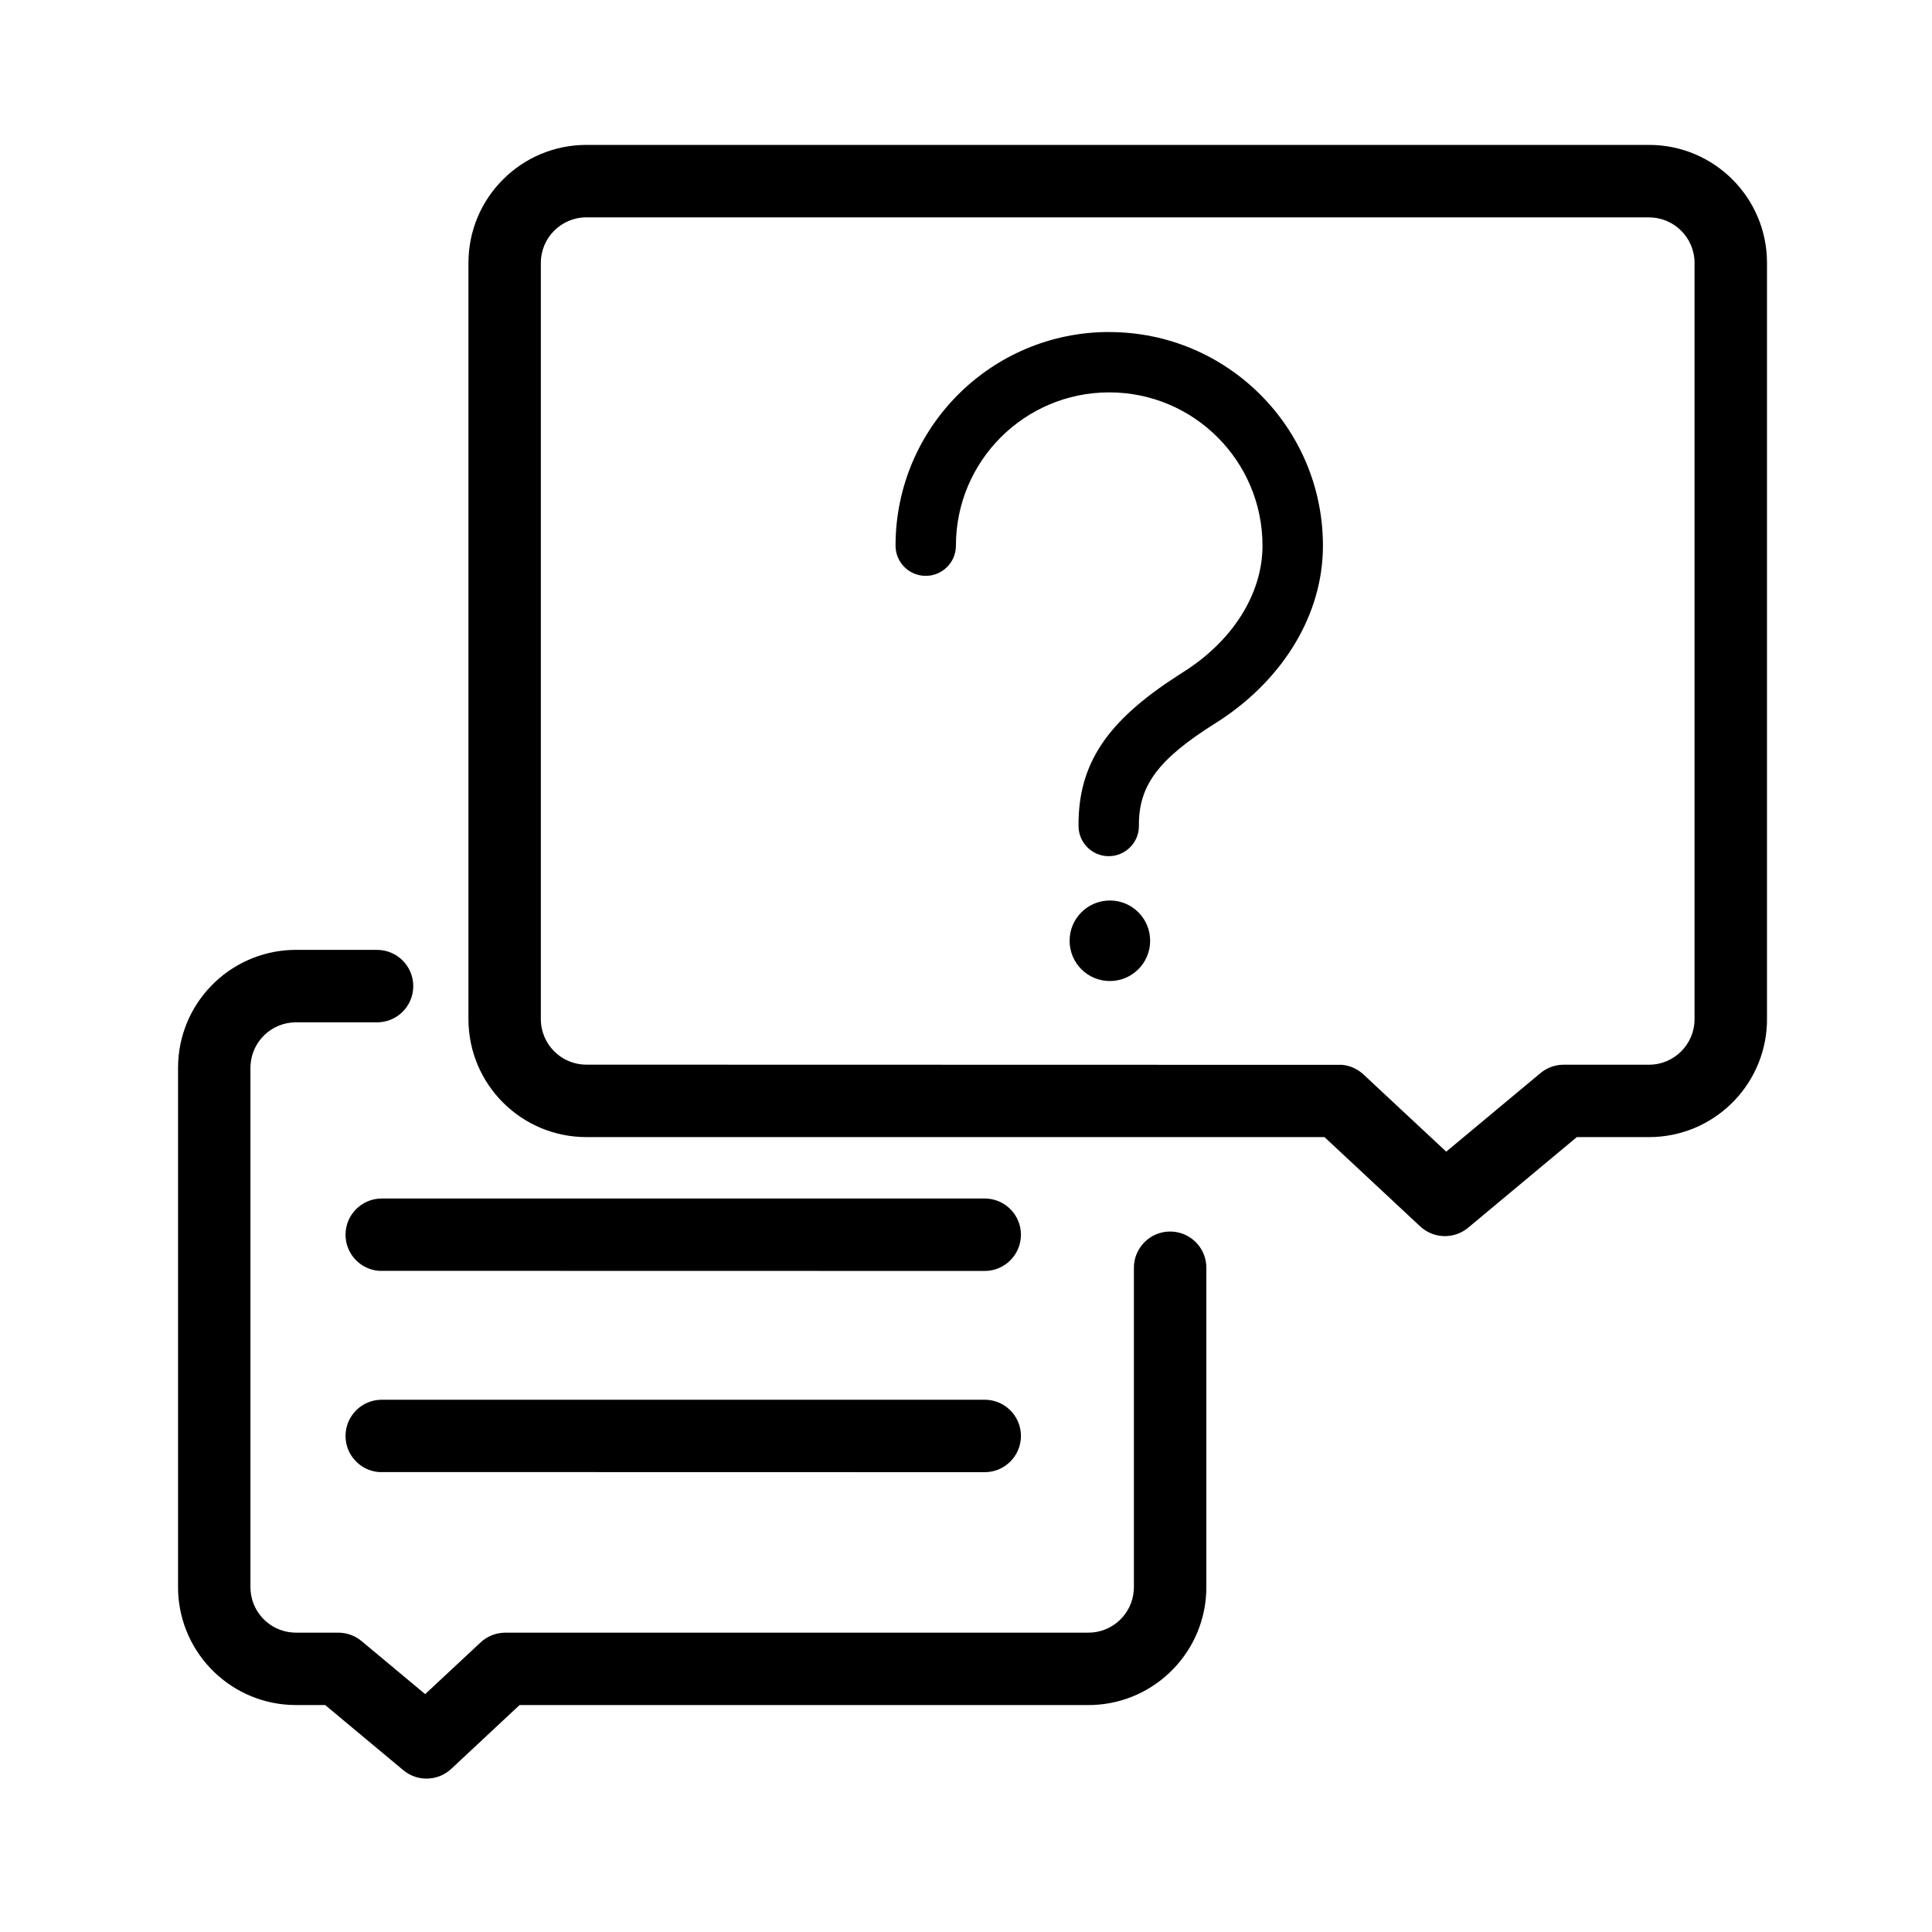
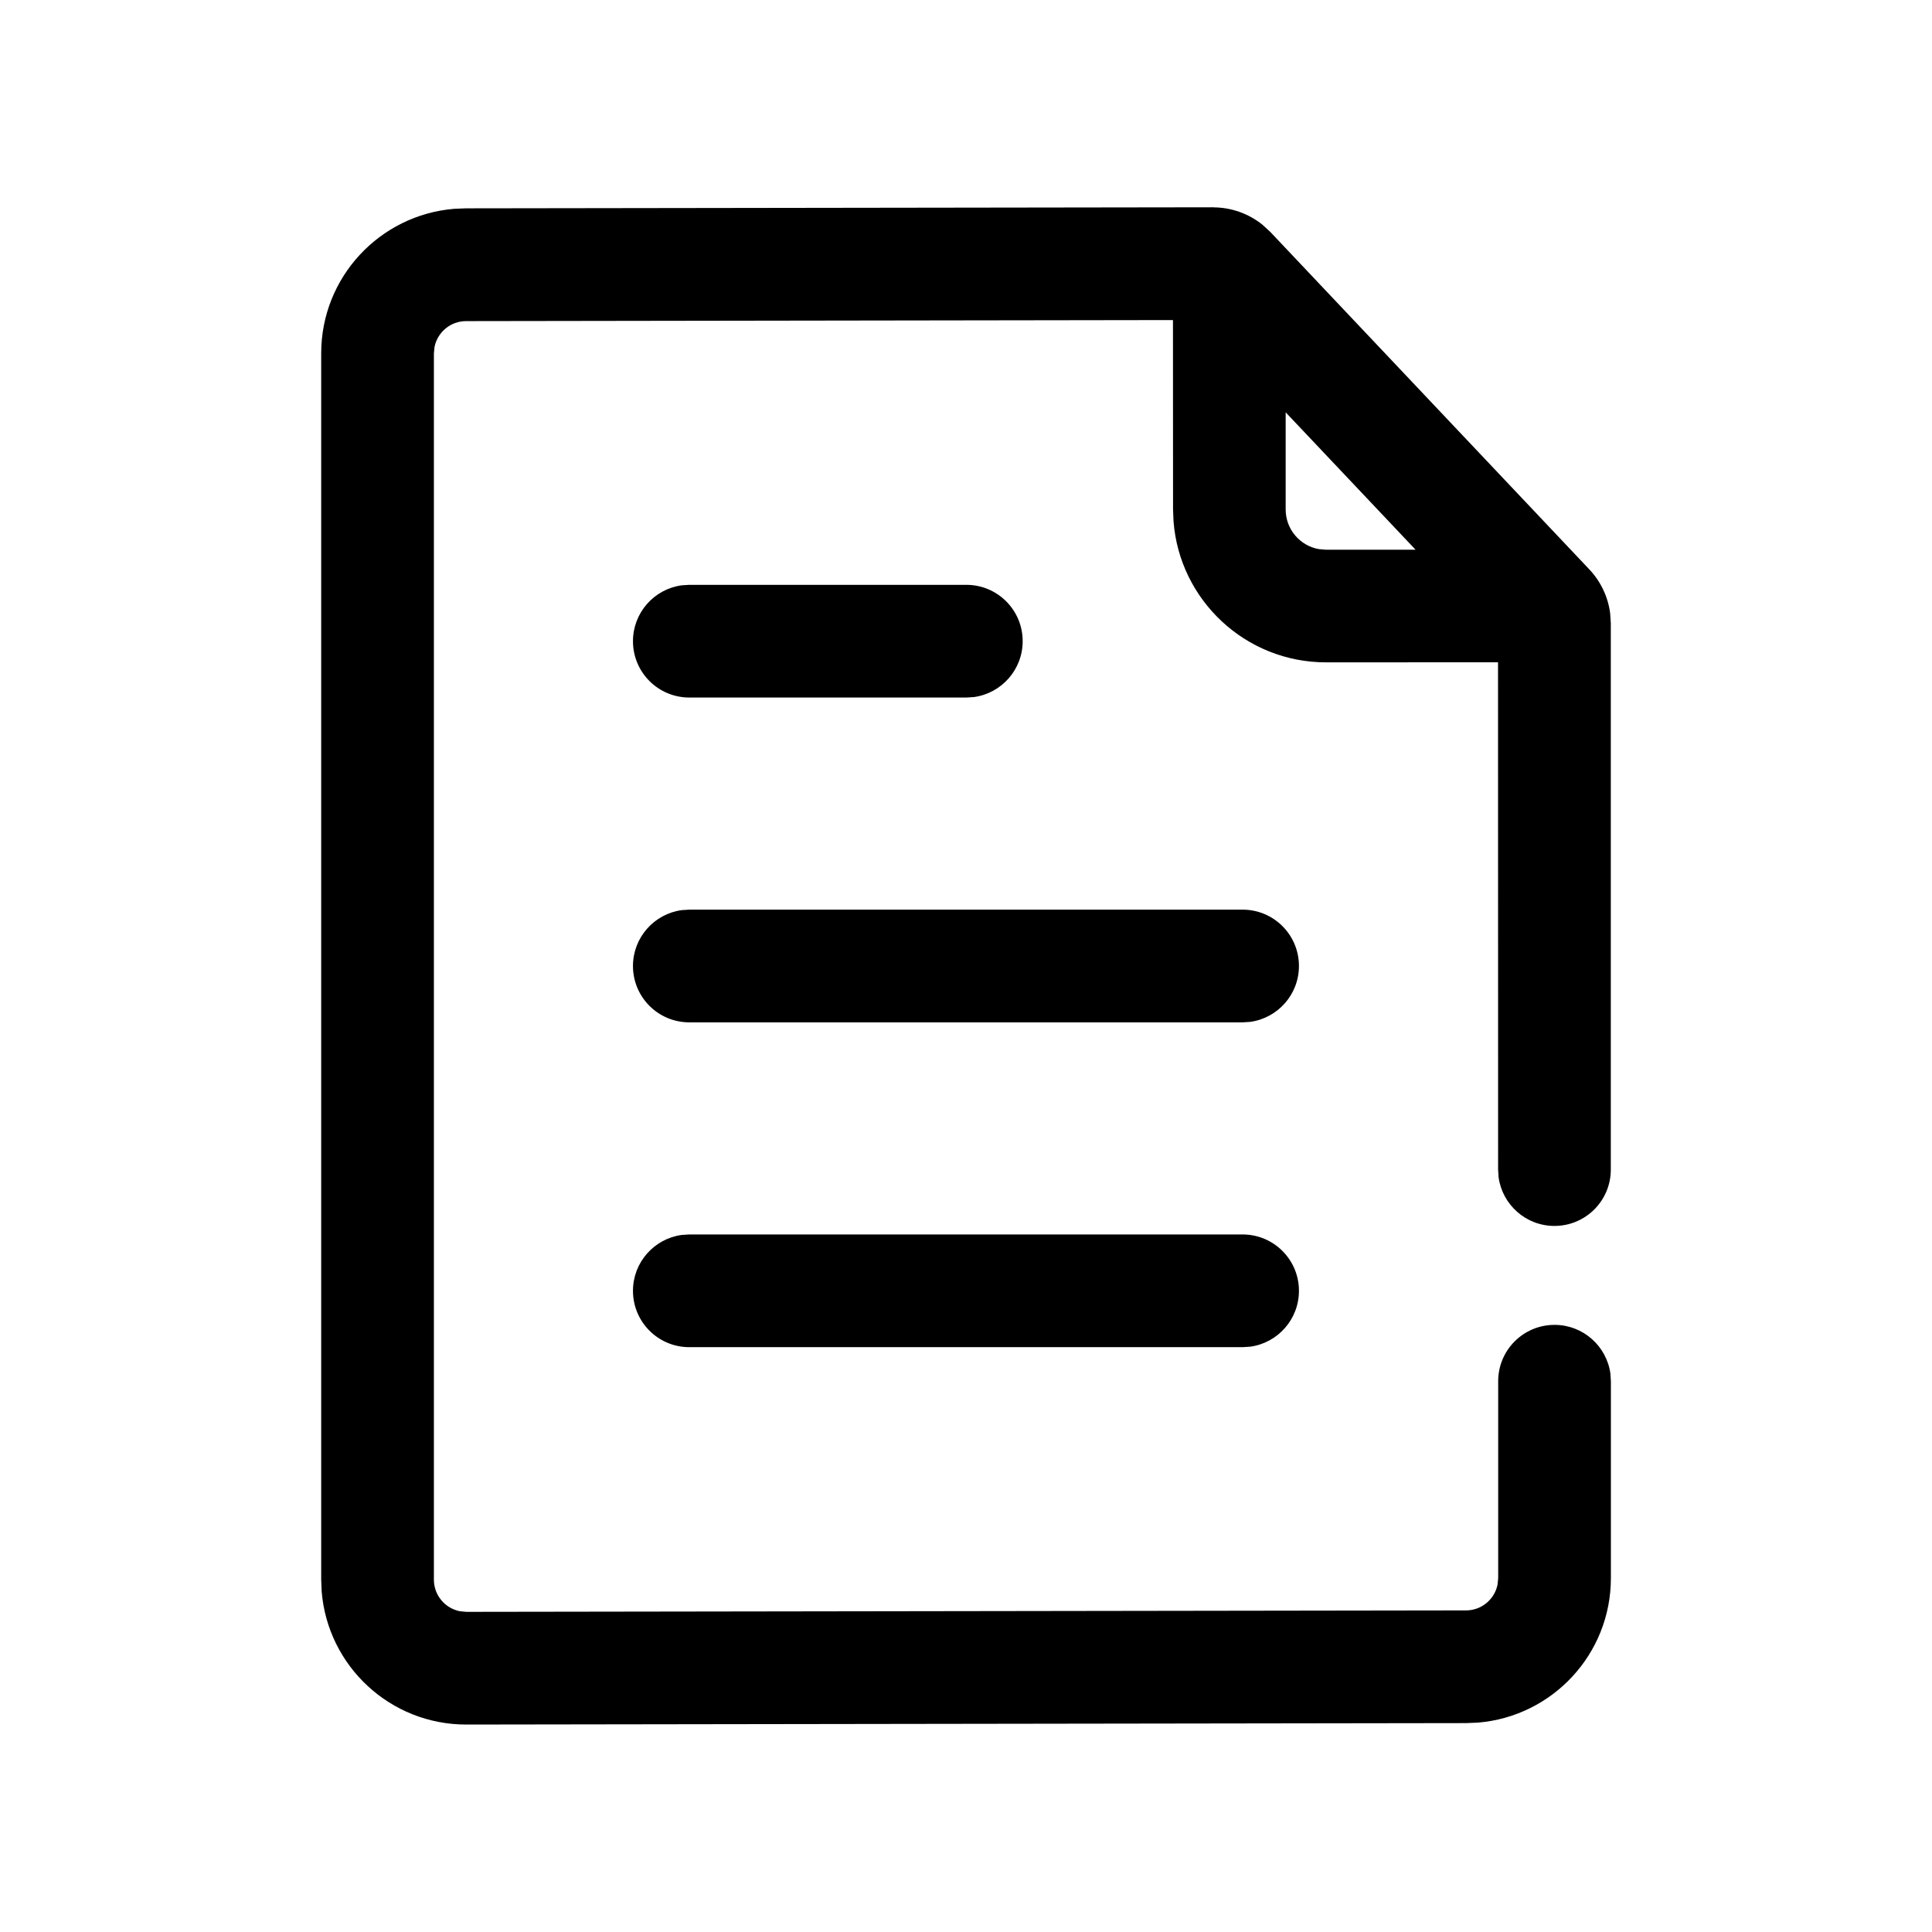
- <svg id="icon-faqs" viewBox="0 0 32 32">
-   <path fill="currentColor" d="M6.245 15.733c0.331 0 0.6 0.269 0.6 0.6 0 0.315-0.242 0.573-0.551 0.598l-0.049 0.002h-1.343c-0.399 0-0.726 0.31-0.752 0.703l-0.002 0.052v8.6c0 0.399 0.31 0.726 0.703 0.752l0.052 0.002h0.7c0.123 0 0.242 0.038 0.343 0.107l0.042 0.032 1.054 0.879 0.918-0.856c0.097-0.091 0.221-0.146 0.353-0.159l0.057-0.003h9.657c0.399 0 0.726-0.31 0.752-0.703l0.002-0.052v-5.289c0-0.331 0.269-0.6 0.6-0.6 0.315 0 0.573 0.242 0.598 0.551l0.002 0.049v5.289c0 1.055-0.836 1.914-1.881 1.953l-0.073 0.001-9.421-0-1.132 1.057c-0.207 0.193-0.519 0.214-0.749 0.056l-0.045-0.034-1.294-1.079-0.483 0c-1.055 0-1.914-0.836-1.953-1.881l-0.001-0.073v-8.6c0-1.055 0.836-1.914 1.881-1.953l0.073-0.001h1.343zM16.31 23.184l0.049 0.002c0.308 0.025 0.551 0.283 0.551 0.598 0 0.331-0.269 0.6-0.6 0.6l-10.036-0.002c-0.308-0.025-0.551-0.283-0.551-0.598 0-0.331 0.269-0.6 0.6-0.6h9.987zM16.31 19.851l0.049 0.002c0.308 0.025 0.551 0.283 0.551 0.598 0 0.331-0.269 0.6-0.6 0.6l-10.036-0.002c-0.308-0.025-0.551-0.283-0.551-0.598 0-0.331 0.269-0.6 0.6-0.6h9.987zM27.313 2.4c1.079 0 1.954 0.875 1.954 1.954v12.526l-0.001 0.073c-0.039 1.045-0.898 1.881-1.953 1.881l-1.196-0-1.8 1.501-0.045 0.034c-0.23 0.158-0.541 0.137-0.749-0.056l-1.585-1.479-12.225 0c-1.079 0-1.954-0.875-1.954-1.954v-12.526c0-1.079 0.875-1.954 1.954-1.954h17.601zM27.313 3.6h-17.601c-0.416 0-0.754 0.338-0.754 0.754v12.526c0 0.416 0.338 0.754 0.754 0.754l12.518 0.003c0.131 0.012 0.255 0.068 0.353 0.159l1.371 1.279 1.561-1.301c0.108-0.090 0.244-0.139 0.384-0.139h1.414c0.416 0 0.754-0.338 0.754-0.754v-12.526c0-0.417-0.338-0.754-0.754-0.754z">
-     </path>
-   <path fill="currentColor" d="M18.373 5.5c1.955 0 3.539 1.585 3.539 3.539 0 1.14-0.656 2.193-1.685 2.878l-0.098 0.063c-0.938 0.59-1.271 1.027-1.265 1.696 0.003 0.276-0.219 0.502-0.495 0.505s-0.502-0.219-0.505-0.495c-0.011-1.056 0.499-1.754 1.628-2.486l0.104-0.067c0.813-0.511 1.315-1.291 1.315-2.095 0-1.402-1.137-2.539-2.539-2.539s-2.539 1.137-2.539 2.539c0 0.276-0.224 0.5-0.5 0.5s-0.5-0.224-0.5-0.5c0-1.955 1.585-3.539 3.539-3.539zM18.383 14.915c-0.368 0-0.667 0.298-0.667 0.667s0.298 0.667 0.667 0.667c0.368 0 0.667-0.298 0.667-0.667s-0.298-0.667-0.667-0.667z">
-     </path>
+ <svg xmlns="http://www.w3.org/2000/svg" version="1.1" width="24" height="24" viewBox="0 0 24 24">
+   <path fill="currentColor" d="M15.071 2.576c0.223 0 0.439 0.077 0.611 0.215l0.098 0.090 3.963 4.192c0.143 0.151 0.233 0.343 0.259 0.546l0.008 0.124v6.786c0 0.387-0.313 0.7-0.7 0.7-0.354 0-0.647-0.263-0.694-0.605l-0.006-0.095-0.001-6.302-2.137 0.001c-0.999 0-1.819-0.772-1.894-1.752l-0.006-0.148-0.001-2.352-8.781 0.013c-0.194 0-0.355 0.138-0.392 0.32l-0.008 0.081v15.233c0 0.194 0.138 0.355 0.321 0.392l0.081 0.008 12.419-0.018c0.194-0 0.355-0.138 0.392-0.32l0.008-0.081v-2.446c0-0.387 0.313-0.7 0.7-0.7 0.354 0 0.647 0.263 0.694 0.605l0.006 0.095v2.446c0 0.944-0.726 1.718-1.651 1.795l-0.148 0.006-12.419 0.018c-0.945 0.001-1.721-0.725-1.797-1.652l-0.006-0.148v-15.234c0-0.944 0.726-1.718 1.651-1.795l0.148-0.006 9.283-0.013zM15.436 15.335c0.387 0 0.7 0.313 0.7 0.7 0 0.354-0.263 0.647-0.605 0.694l-0.095 0.006h-6.873c-0.387 0-0.7-0.313-0.7-0.7 0-0.354 0.263-0.647 0.605-0.694l0.095-0.006h6.873zM15.436 11.3c0.387 0 0.7 0.313 0.7 0.7 0 0.354-0.263 0.647-0.605 0.694l-0.095 0.006h-6.873c-0.387 0-0.7-0.313-0.7-0.7 0-0.354 0.263-0.647 0.605-0.694l0.095-0.006h6.873zM12.004 7.265c0.387 0 0.7 0.313 0.7 0.7 0 0.354-0.263 0.647-0.605 0.694l-0.095 0.006h-3.441c-0.387 0-0.7-0.313-0.7-0.7 0-0.354 0.263-0.647 0.605-0.694l0.095-0.006h3.441zM17.585 6.829l-1.614-1.707 0 1.207c0 0.245 0.177 0.45 0.41 0.492l0.090 0.008 1.114-0z">
+ 	</path>
</svg>
